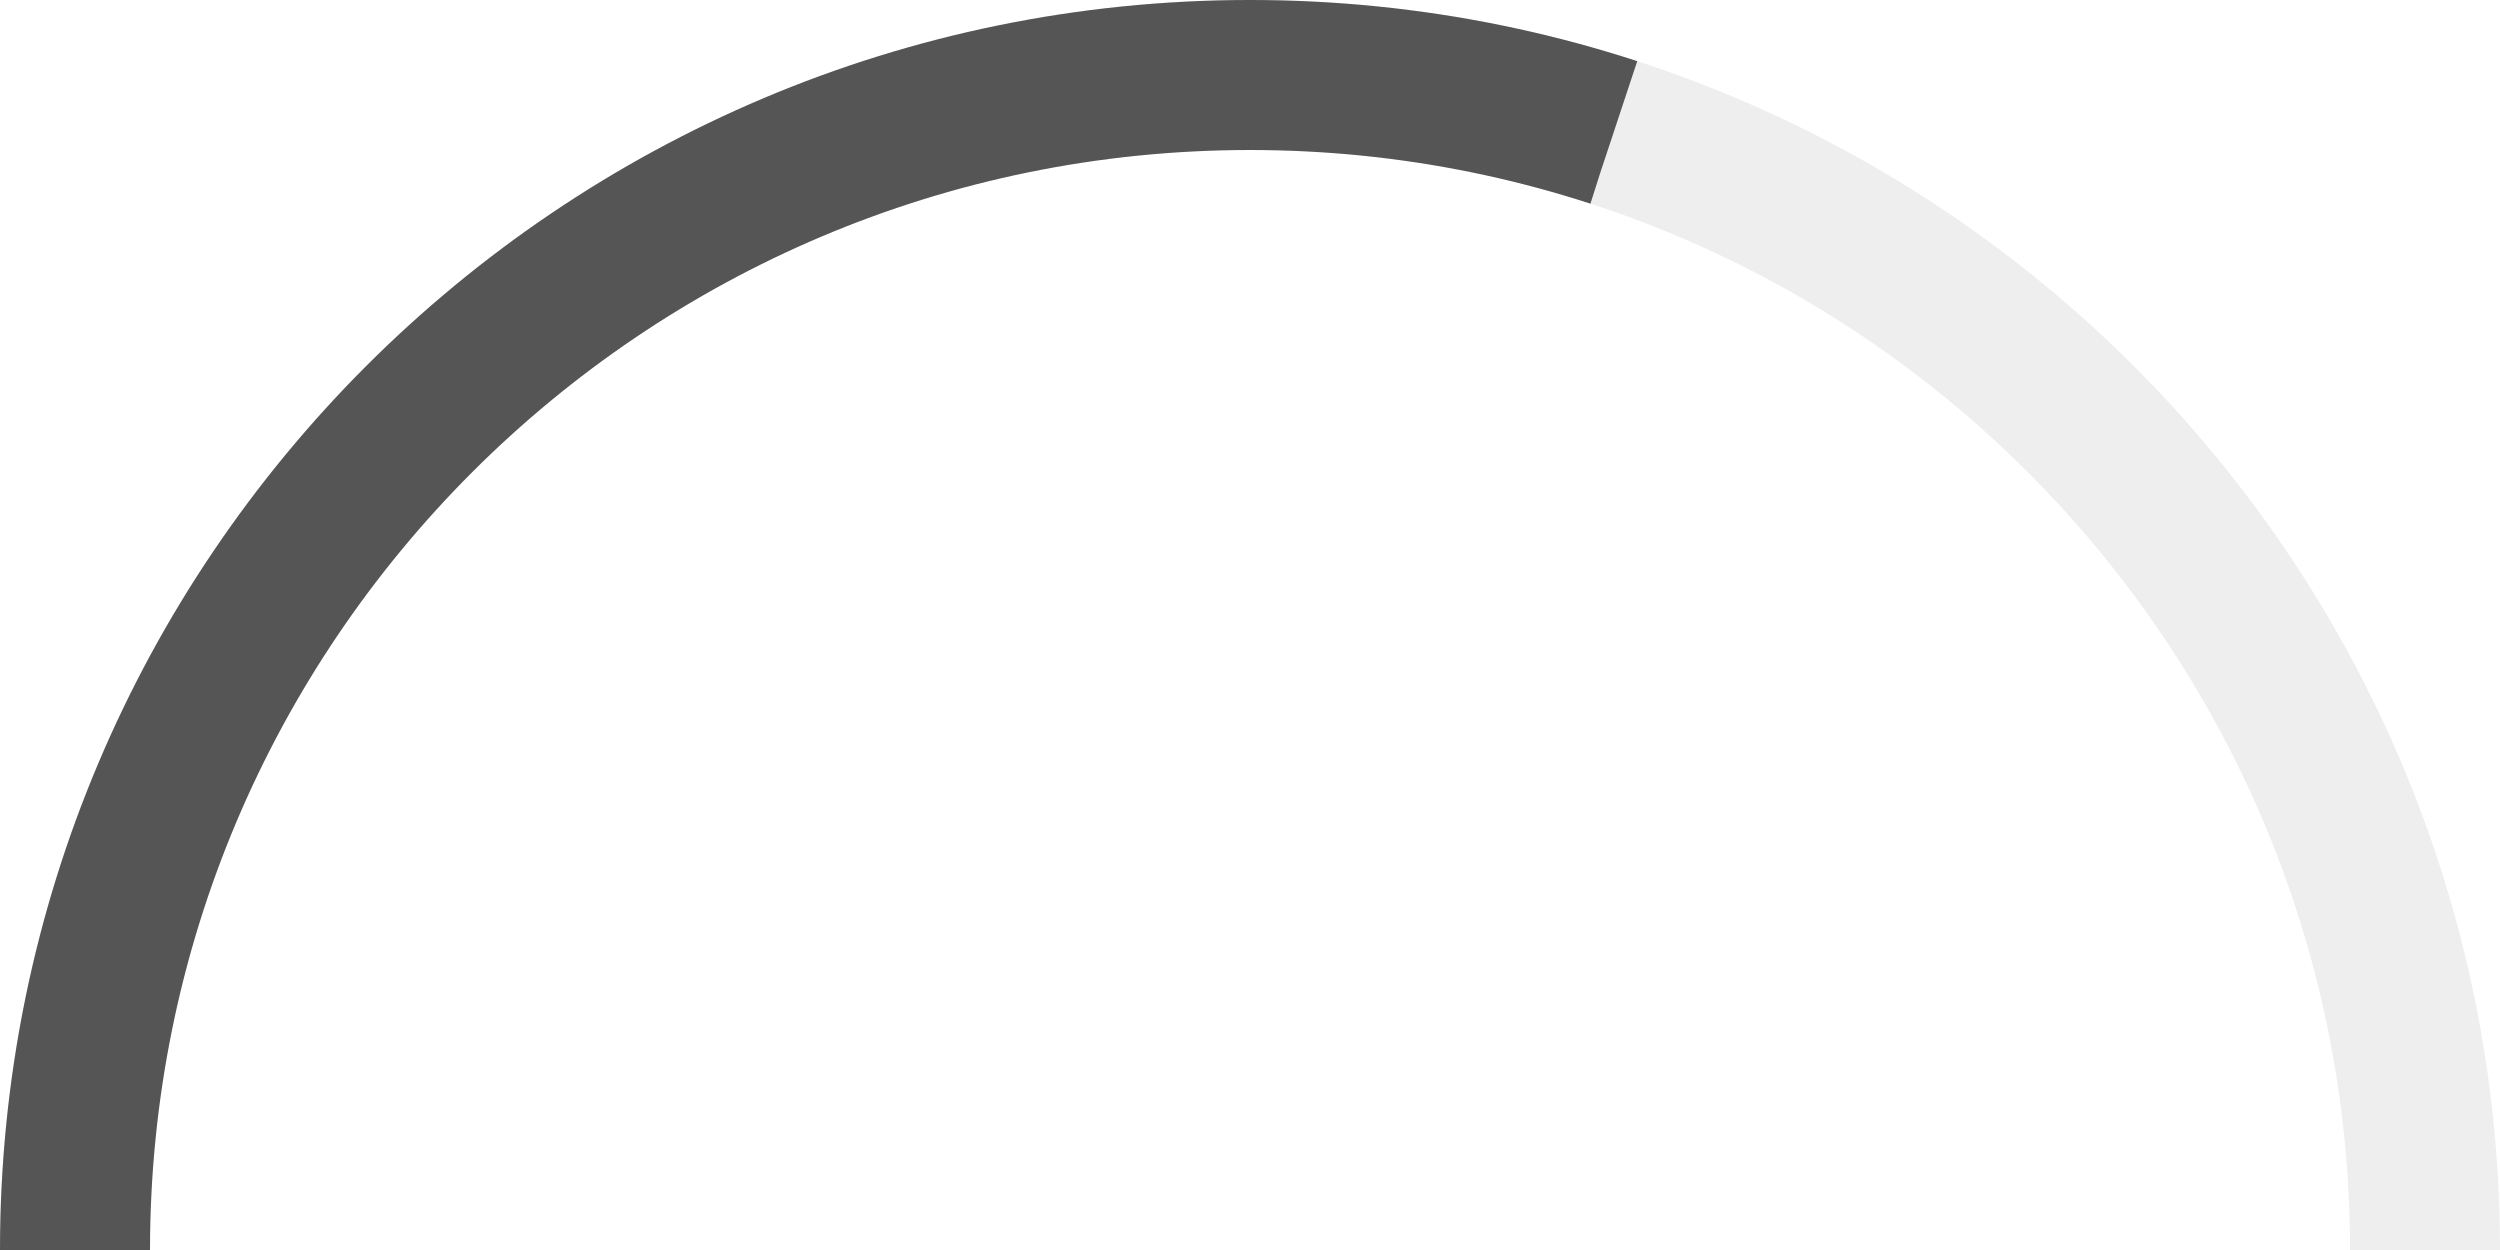
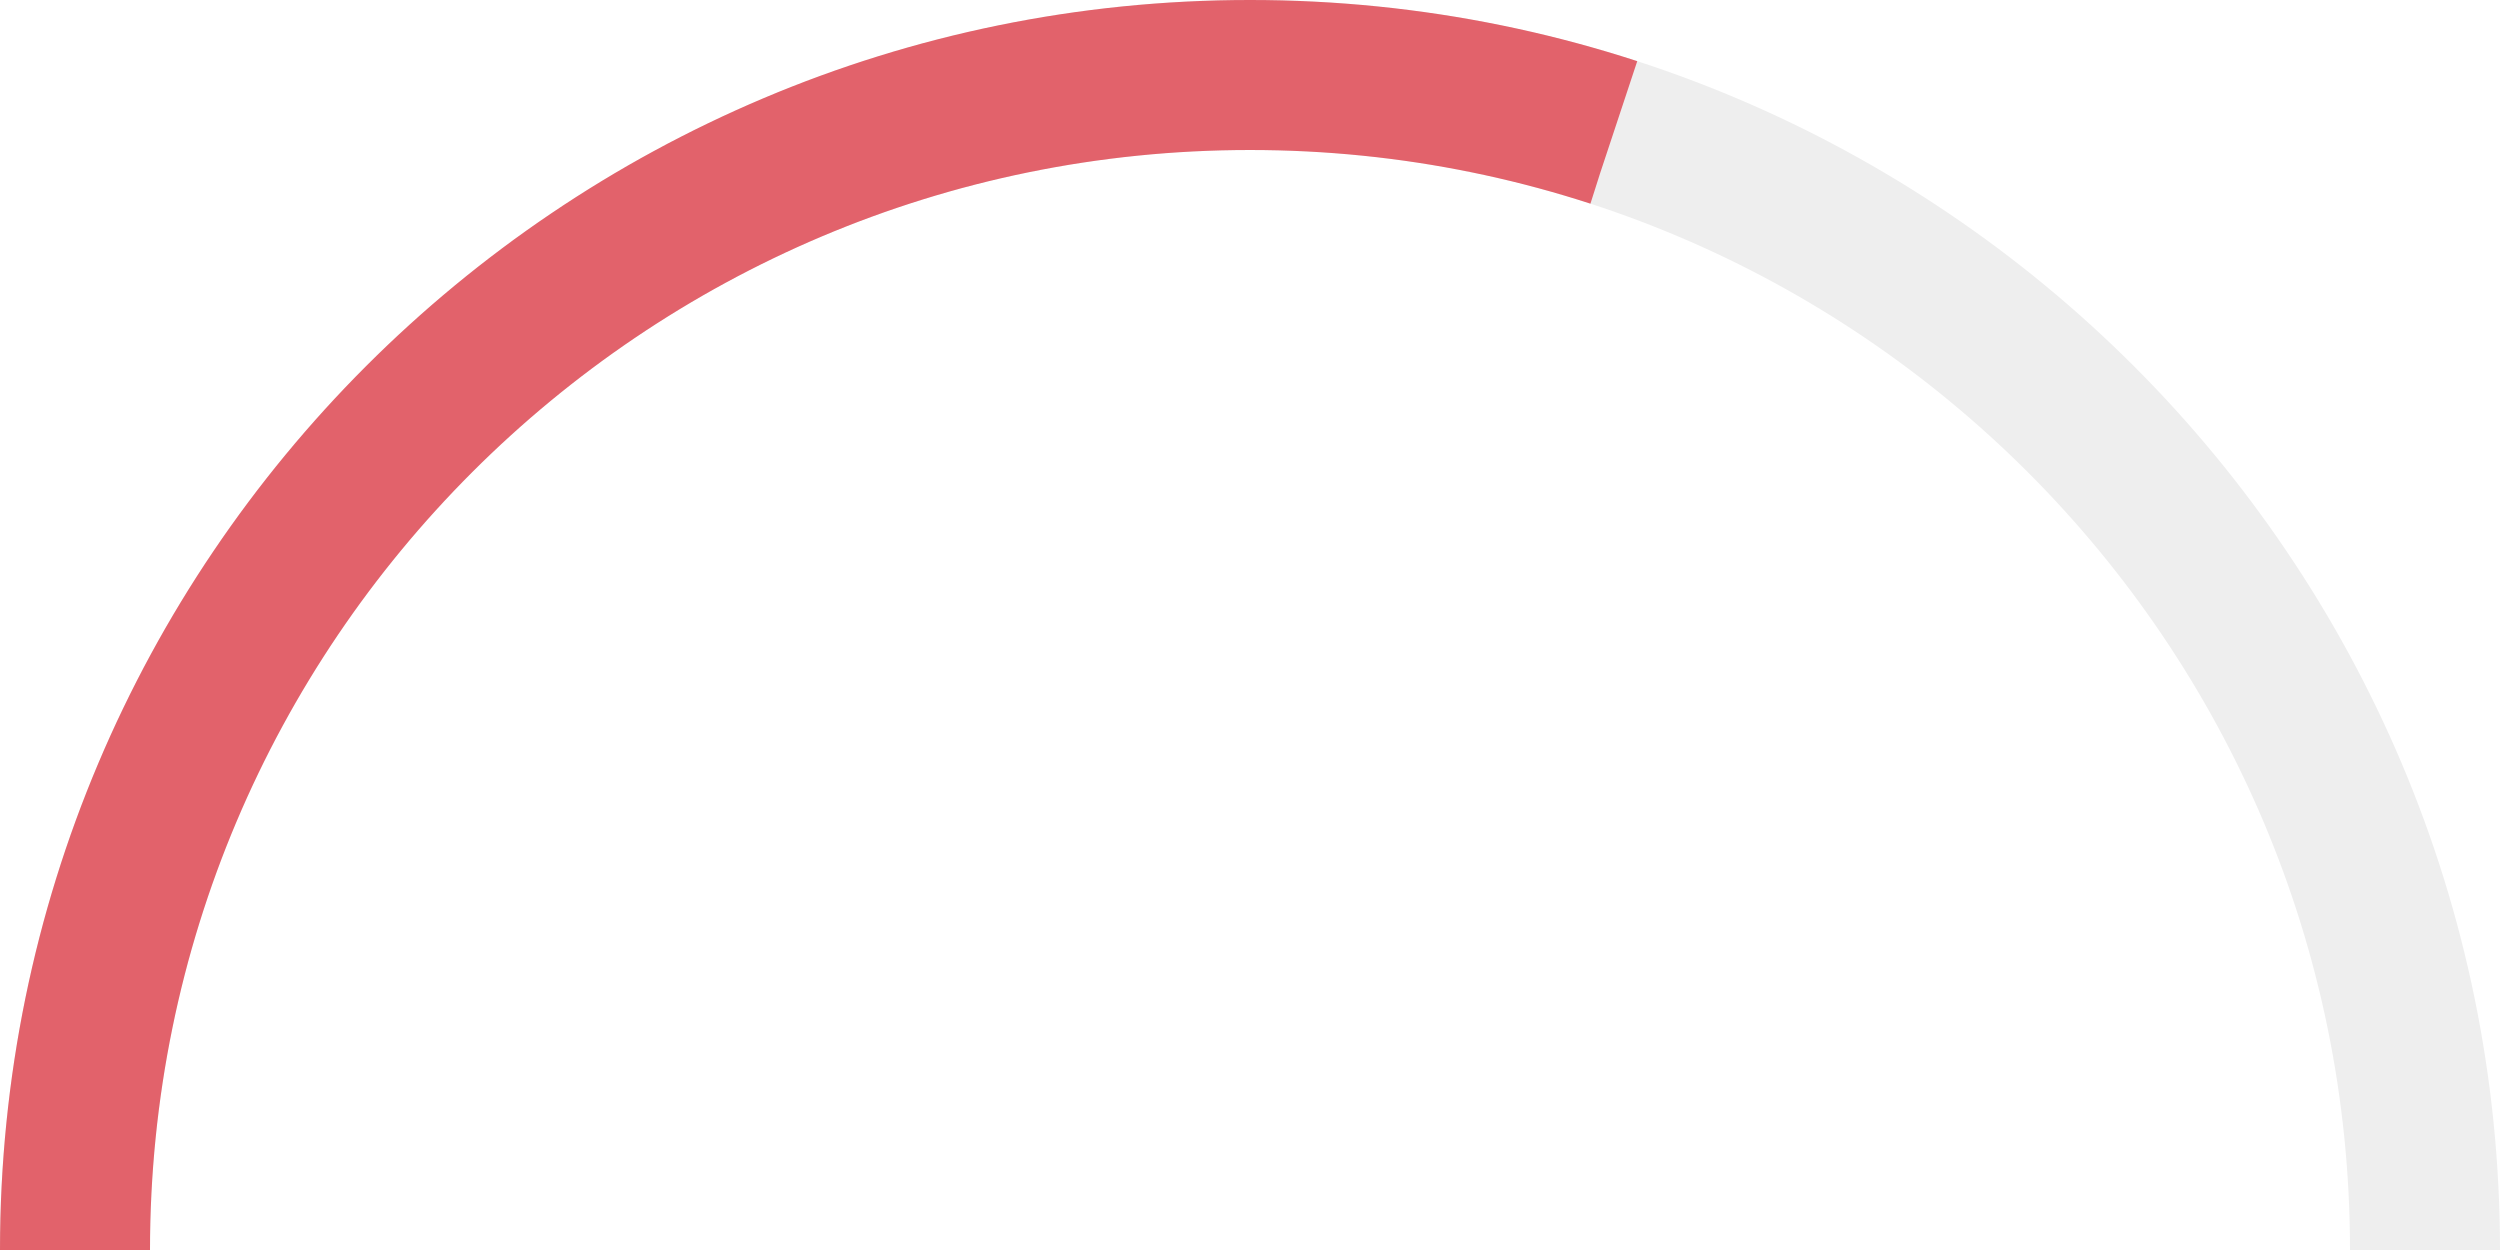
<svg xmlns="http://www.w3.org/2000/svg" viewBox="0 0 100 50" style="display: block; width: 100%;">
  <path d="M 50,50 m -47,0 a 47,47 0 1 1 94,0" stroke="#eee" stroke-width="6" fill-opacity="0" />
-   <path d="M 50,50 m -47,0 a 47,47 0 1 1 94,0" stroke="#555" stroke-width="6" fill-opacity="0" style="stroke-dasharray: 147.708, 147.708; stroke-dashoffset: 59.083;" />
+   <path d="M 50,50 m -47,0 a 47,47 0 1 1 94,0" stroke="#e2626b" stroke-width="6" fill-opacity="0" style="stroke-dasharray: 147.708, 147.708; stroke-dashoffset: 59.083;" />
</svg>
